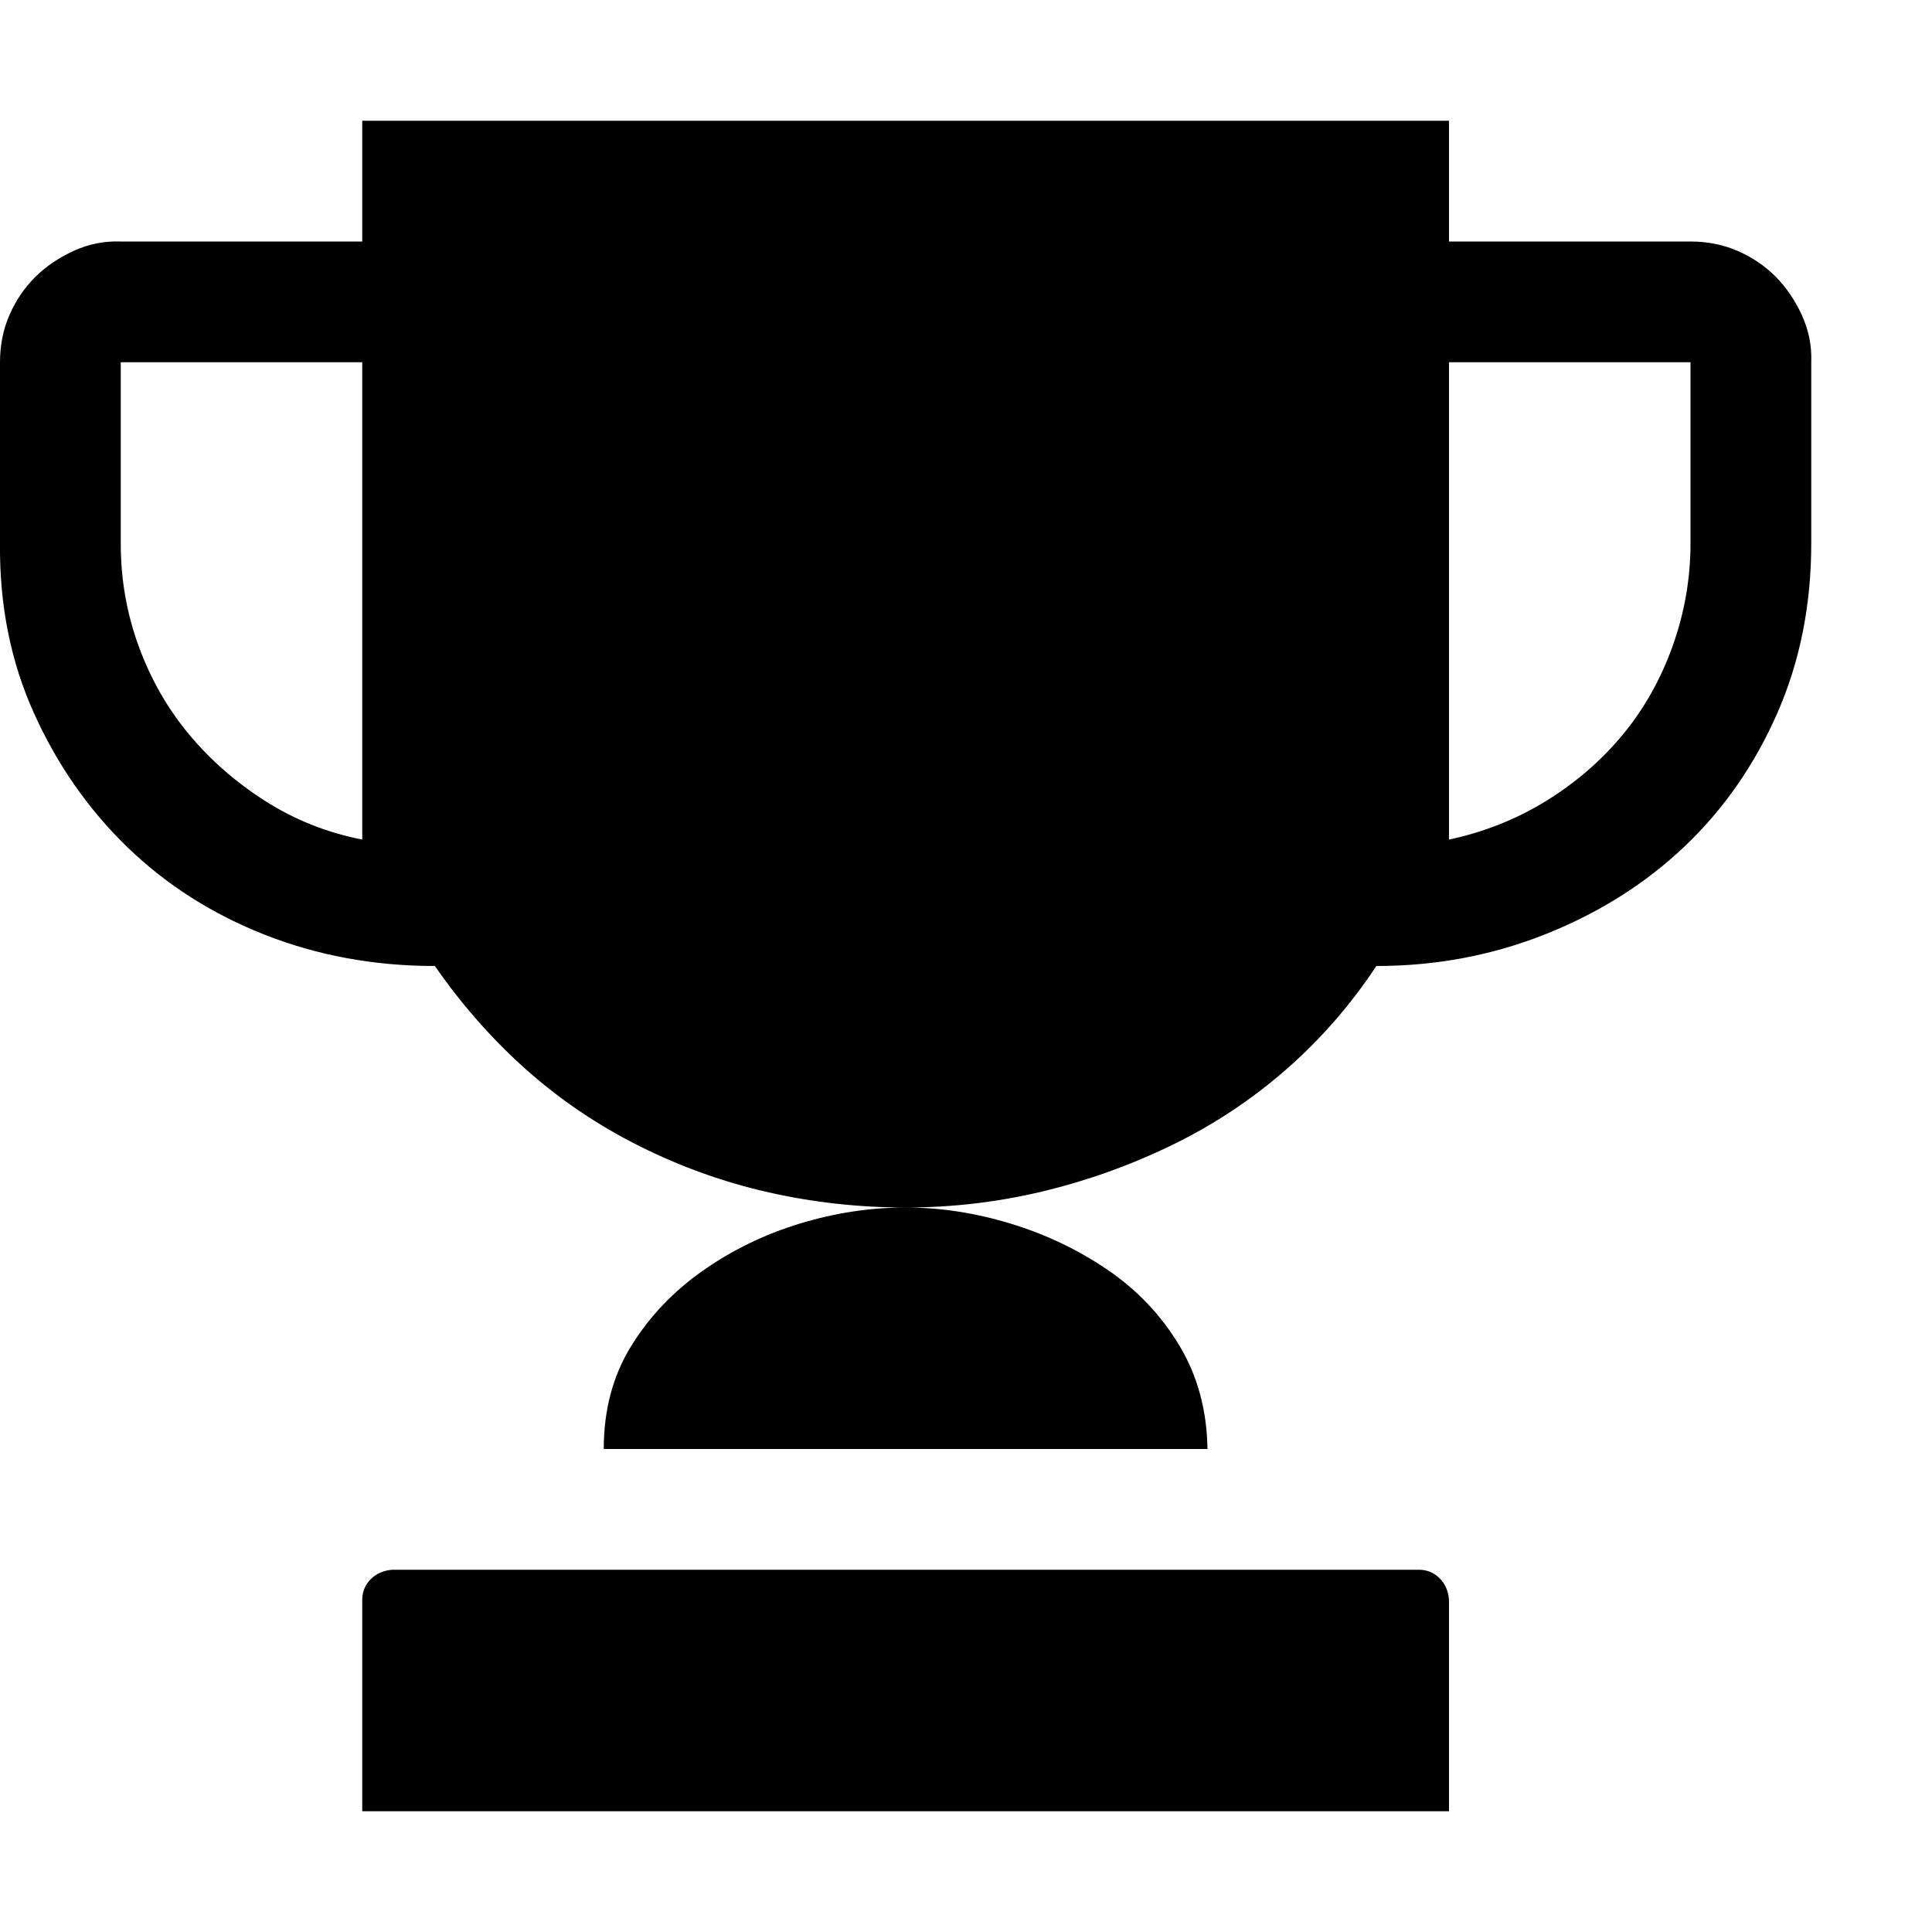
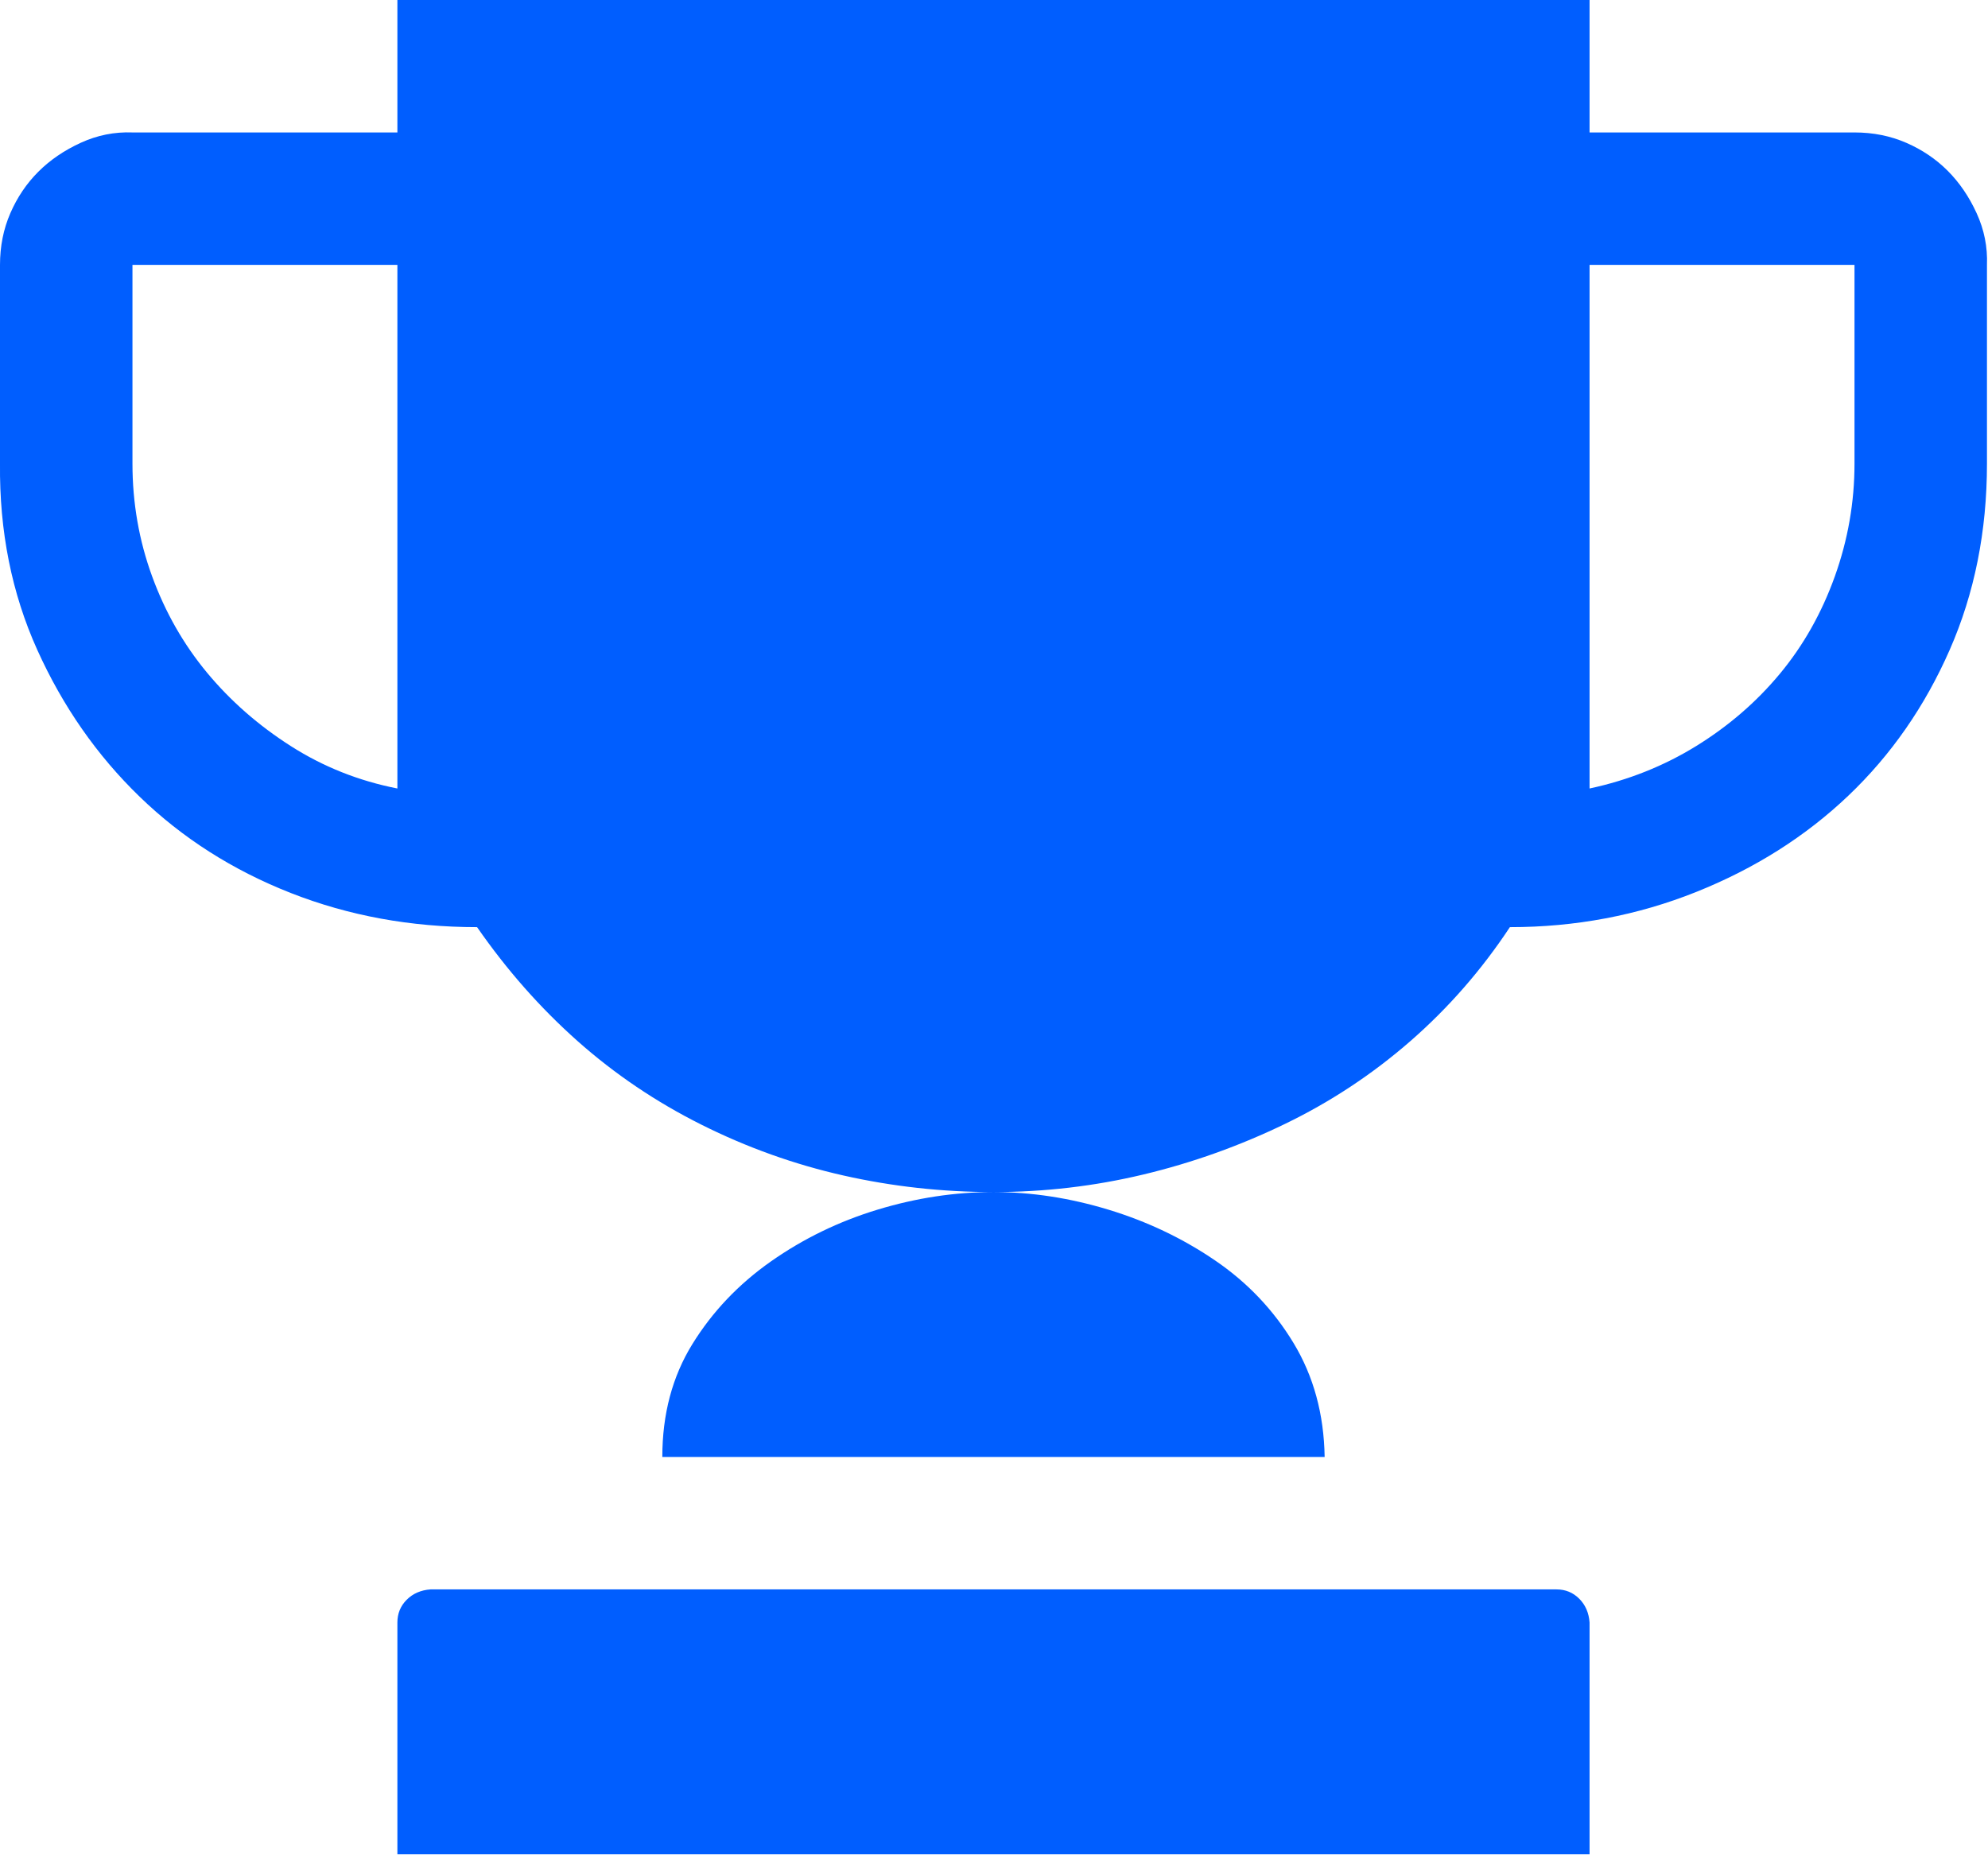
- <svg xmlns="http://www.w3.org/2000/svg" viewBox="0 0 2048 2048">
-   <path d="M640 1536q0-62 29-109t76-80 103-50 112-17q55 0 111 17t103 49 76 80 30 110H640zm864 128q13 0 22 9t10 23v224H384v-224q0-13 9-22t23-10h1088zm288-1408q27 0 50 10t40 27 28 41 10 50v192q0 98-36 180t-98 141-147 93-180 34q-41 62-96 110t-121 80-137 49-145 17q-74 0-145-16t-137-49-120-81-97-110q-96 0-180-33t-146-93-99-142T0 576V384q0-27 10-50t27-40 41-28 50-10h256V128h1152v128h256zM384 384H128v192q0 57 19 109t53 93 81 71 103 41V384zm1408 0h-256v506q56-12 103-41t81-70 53-94 19-109V384z" />
+ <svg xmlns="http://www.w3.org/2000/svg" width="1921" height="1792" viewBox="0 0 1921 1792" fill="none">
+   <path d="M640 1408C640 1366.67 649.667 1330.33 669 1299C688.333 1267.67 713.667 1241 745 1219C776.333 1197 810.667 1180.33 848 1169C885.333 1157.67 922.667 1152 960 1152C996.667 1152 1033.67 1157.67 1071 1169C1108.33 1180.33 1142.67 1196.67 1174 1218C1205.33 1239.33 1230.67 1266 1250 1298C1269.33 1330 1279.33 1366.67 1280 1408H640ZM1504 1536C1512.67 1536 1520 1539 1526 1545C1532 1551 1535.33 1558.67 1536 1568V1792H384V1568C384 1559.33 387 1552 393 1546C399 1540 406.667 1536.67 416 1536H1504ZM1792 128C1810 128 1826.67 131.333 1842 138C1857.33 144.667 1870.67 153.667 1882 165C1893.33 176.333 1902.67 190 1910 206C1917.33 222 1920.67 238.667 1920 256V448C1920 513.333 1908 573.333 1884 628C1860 682.667 1827.33 729.667 1786 769C1744.67 808.333 1695.67 839.333 1639 862C1582.33 884.667 1522.33 896 1459 896C1431.67 937.333 1399.67 974 1363 1006C1326.33 1038 1286 1064.67 1242 1086C1198 1107.33 1152.33 1123.67 1105 1135C1057.67 1146.33 1009.33 1152 960 1152C910.667 1152 862.333 1146.67 815 1136C767.667 1125.33 722 1109 678 1087C634 1065 594 1038 558 1006C522 974 489.667 937.333 461 896C397 896 337 885 281 863C225 841 176.333 810 135 770C93.667 730 60.667 682.667 36 628C11.333 573.333 -0.667 513.333 9.63733e-06 448V256C9.63733e-06 238 3.333 221.333 10 206C16.667 190.667 25.667 177.333 37 166C48.333 154.667 62 145.333 78 138C94 130.667 110.667 127.333 128 128H384V0H1536V128H1792ZM384 256H128V448C128 486 134.333 522.333 147 557C159.667 591.667 177.333 622.667 200 650C222.667 677.333 249.667 701 281 721C312.333 741 346.667 754.667 384 762V256ZM1792 256H1536V762C1573.33 754 1607.67 740.333 1639 721C1670.33 701.667 1697.33 678.333 1720 651C1742.67 623.667 1760.33 592.333 1773 557C1785.67 521.667 1792 485.333 1792 448V256Z" fill="#005EFF" />
</svg>
